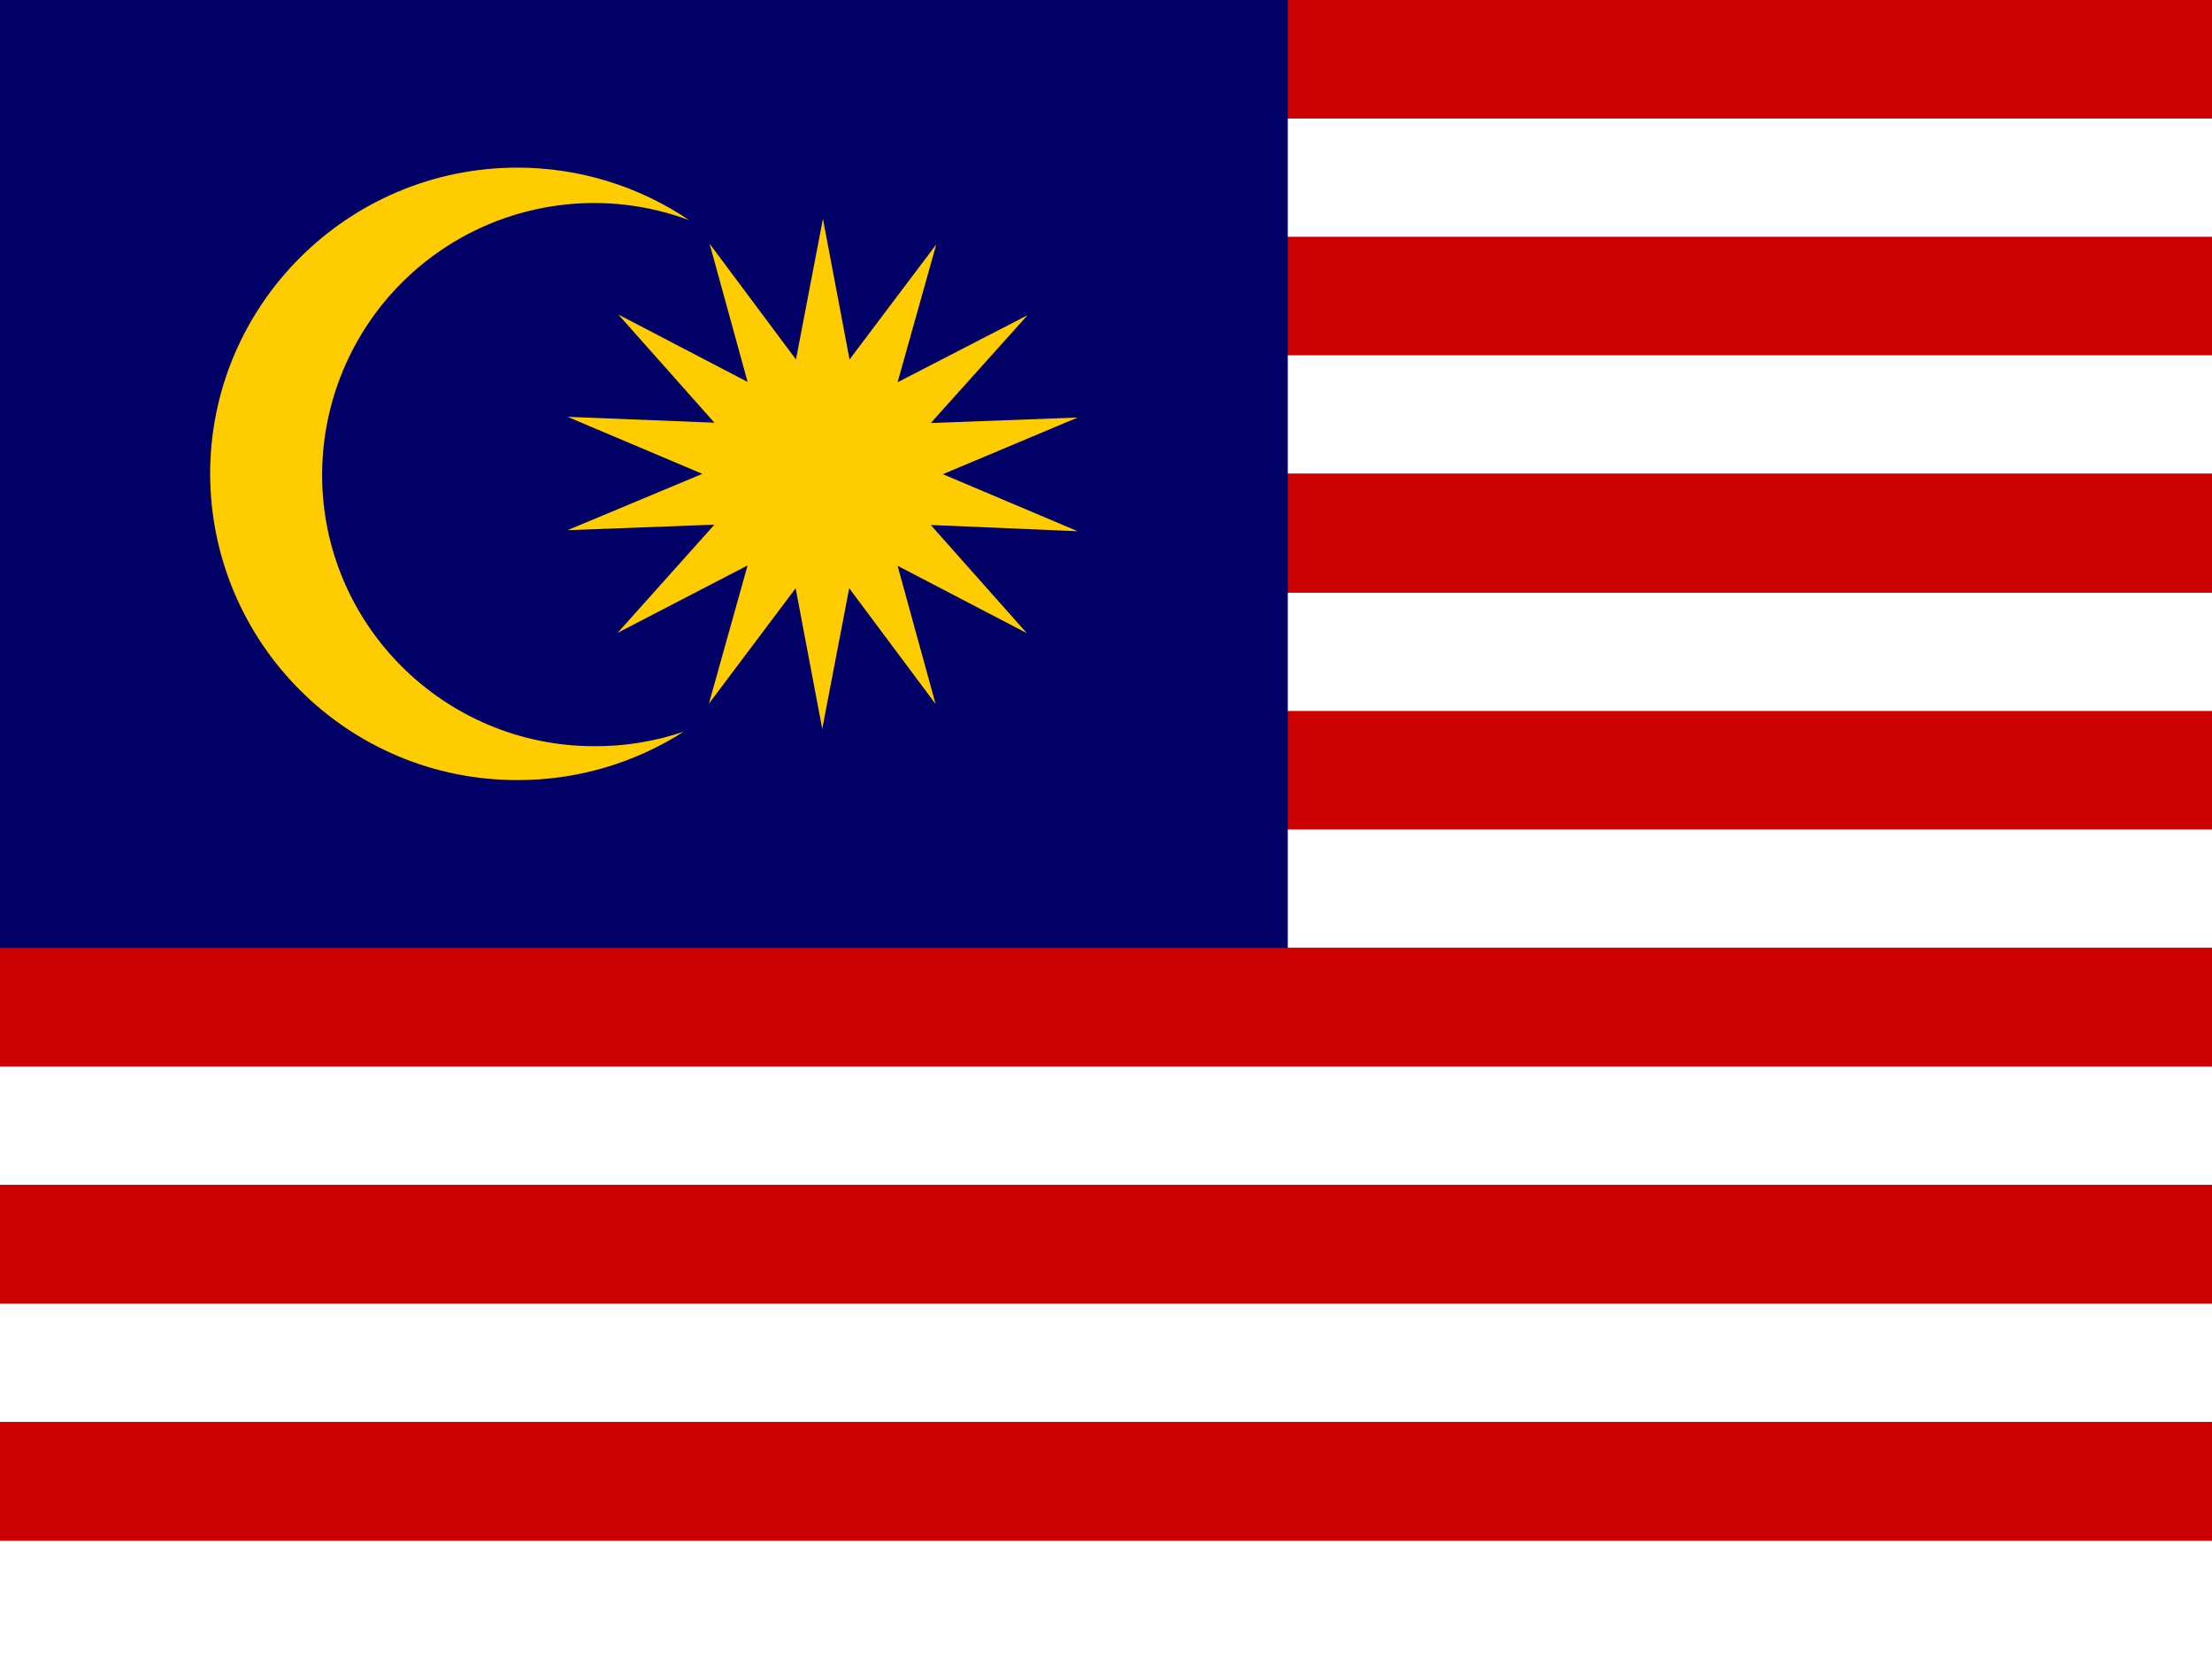
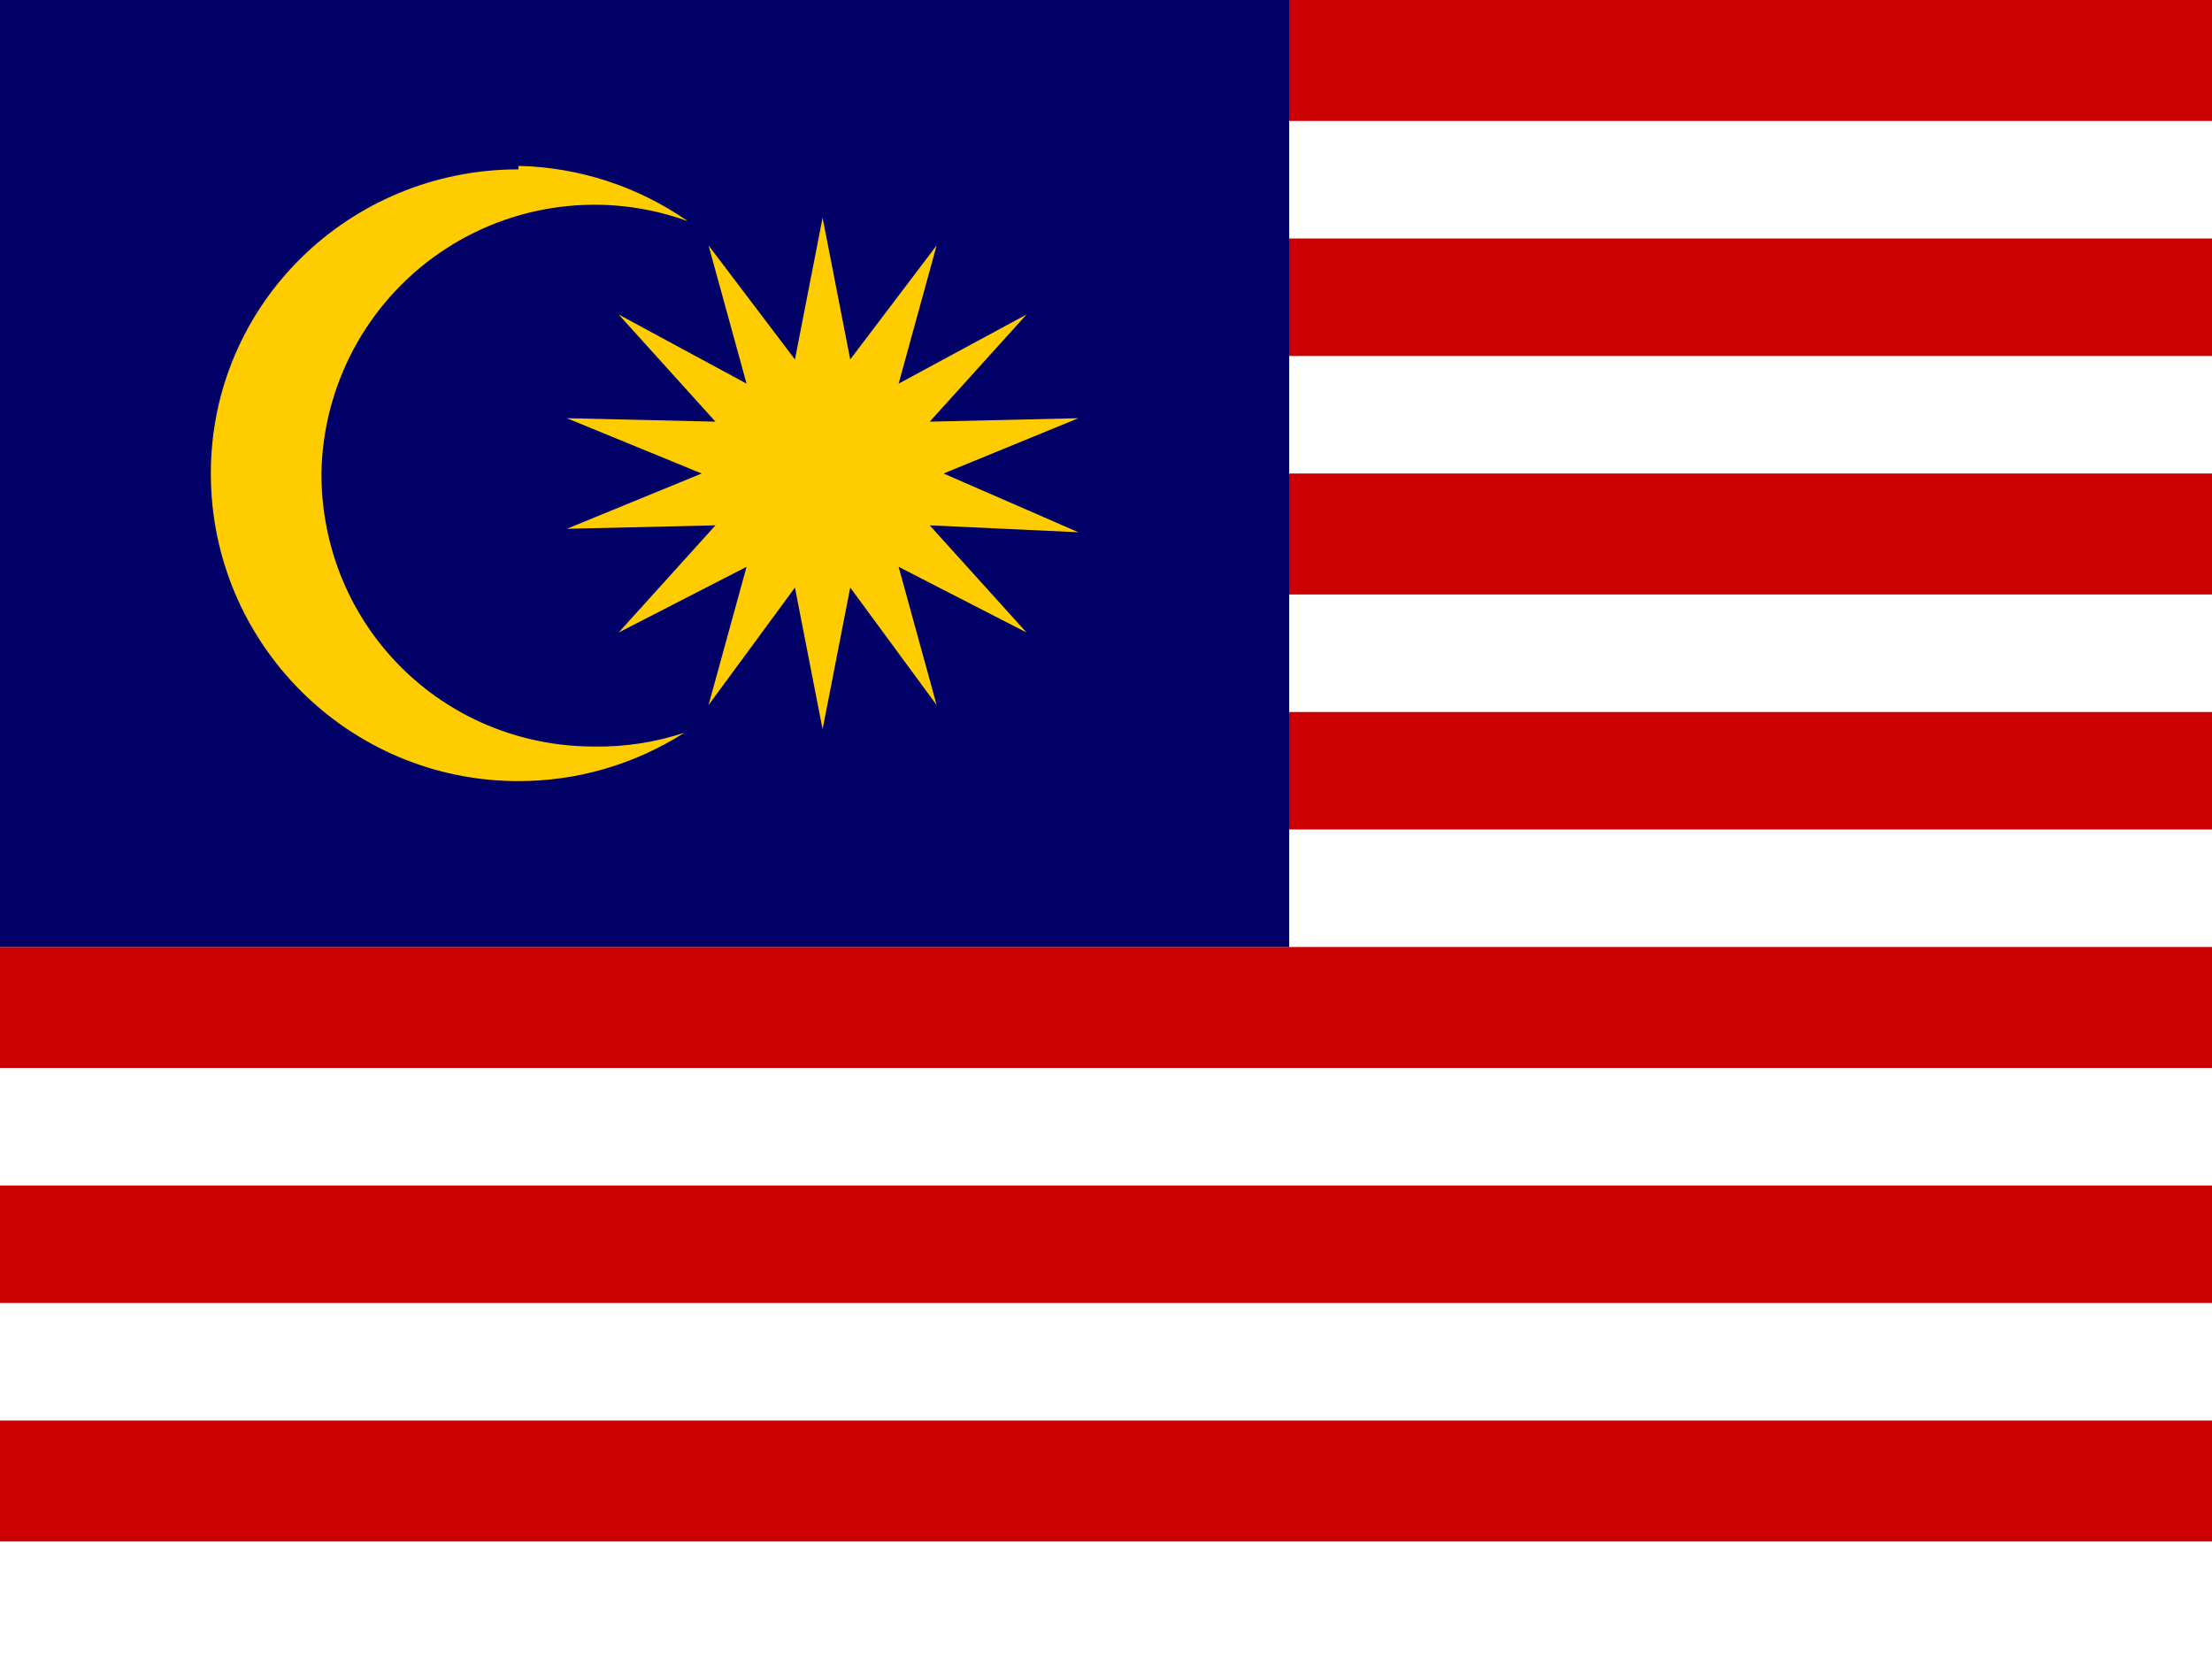
- <svg xmlns="http://www.w3.org/2000/svg" xmlns:xlink="http://www.w3.org/1999/xlink" id="flag-icon-css-my" width="640" height="480">
+ <svg xmlns="http://www.w3.org/2000/svg" xmlns:xlink="http://www.w3.org/1999/xlink" width="640" height="480">
  <path fill="#cc0001" d="M0 0h640v480H0z" />
-   <path id="a" fill="#fff" d="M0 445.8h640V480H0z" />
-   <use width="100%" height="100%" transform="translate(0 -68.6)" xlink:href="#a" />
-   <use width="100%" height="100%" transform="translate(0 -137.2)" xlink:href="#a" />
-   <use width="100%" height="100%" transform="translate(0 -205.8)" xlink:href="#a" />
-   <use width="100%" height="100%" transform="translate(0 -274.3)" xlink:href="#a" />
-   <use width="100%" height="100%" transform="translate(0 -343)" xlink:href="#a" />
-   <use width="100%" height="100%" transform="translate(0 -411.5)" xlink:href="#a" />
-   <path fill="#010066" d="M0 0h372.6v274.3H0z" />
+   <path id="a" fill="#fff" d="M0 446h640v34H0z" />
+   <use xlink:href="#a" width="100%" height="100%" transform="translate(0 -69)" />
+   <use xlink:href="#a" width="100%" height="100%" transform="translate(0 -137)" />
+   <use xlink:href="#a" width="100%" height="100%" transform="translate(0 -206)" />
+   <use xlink:href="#a" width="100%" height="100%" transform="translate(0 -274)" />
+   <use xlink:href="#a" width="100%" height="100%" transform="translate(0 -343)" />
+   <use xlink:href="#a" width="100%" height="100%" transform="translate(0 -411)" />
+   <path fill="#010066" d="M0 0h373v274H0z" />
  <g fill="#fc0">
-     <path d="M149.7 48.5c-49 0-88.9 39.7-88.9 88.6a88.8 88.8 0 0 0 89 88.6 88.7 88.7 0 0 0 48-14 78.9 78.9 0 0 1-25.8 4.2c-43.5 0-78.8-35.2-78.8-78.5a78.7 78.7 0 0 1 106.2-73.7 88.7 88.7 0 0 0-49.7-15.2z" />
-     <path d="M297.1 183.2l-37.4-19.5 11 40-25-33.5-7.8 40.7-7.7-40.7-25.1 33.4 11.2-40-37.6 19.5 28-31.3-42.5 1.6 39-16.3-39-16.5 42.5 1.7L178.9 91l37.4 19.5-11-40 25 33.5 7.8-40.7 7.7 40.7 25.1-33.3-11.2 39.9 37.6-19.4-28 31.2 42.5-1.6-39 16.4 39 16.5-42.5-1.8z" />
+     <path d="M150 49c-49 0-89 39-89 88a89 89 0 0 0 89 89 89 89 0 0 0 48-14 79 79 0 0 1-26 4c-44 0-79-35-79-79a79 79 0 0 1 106-73 89 89 0 0 0-49-16" />
+     <path d="m297 183-37-19 11 40-25-34-8 41-8-41-25 34 11-40-37 19 28-31-43 1 39-16-39-16 43 1-28-31 37 20-11-40 25 33 8-41 8 41 25-33-11 40 37-20-28 31 43-1-39 16 39 17-43-2z" />
  </g>
</svg>
